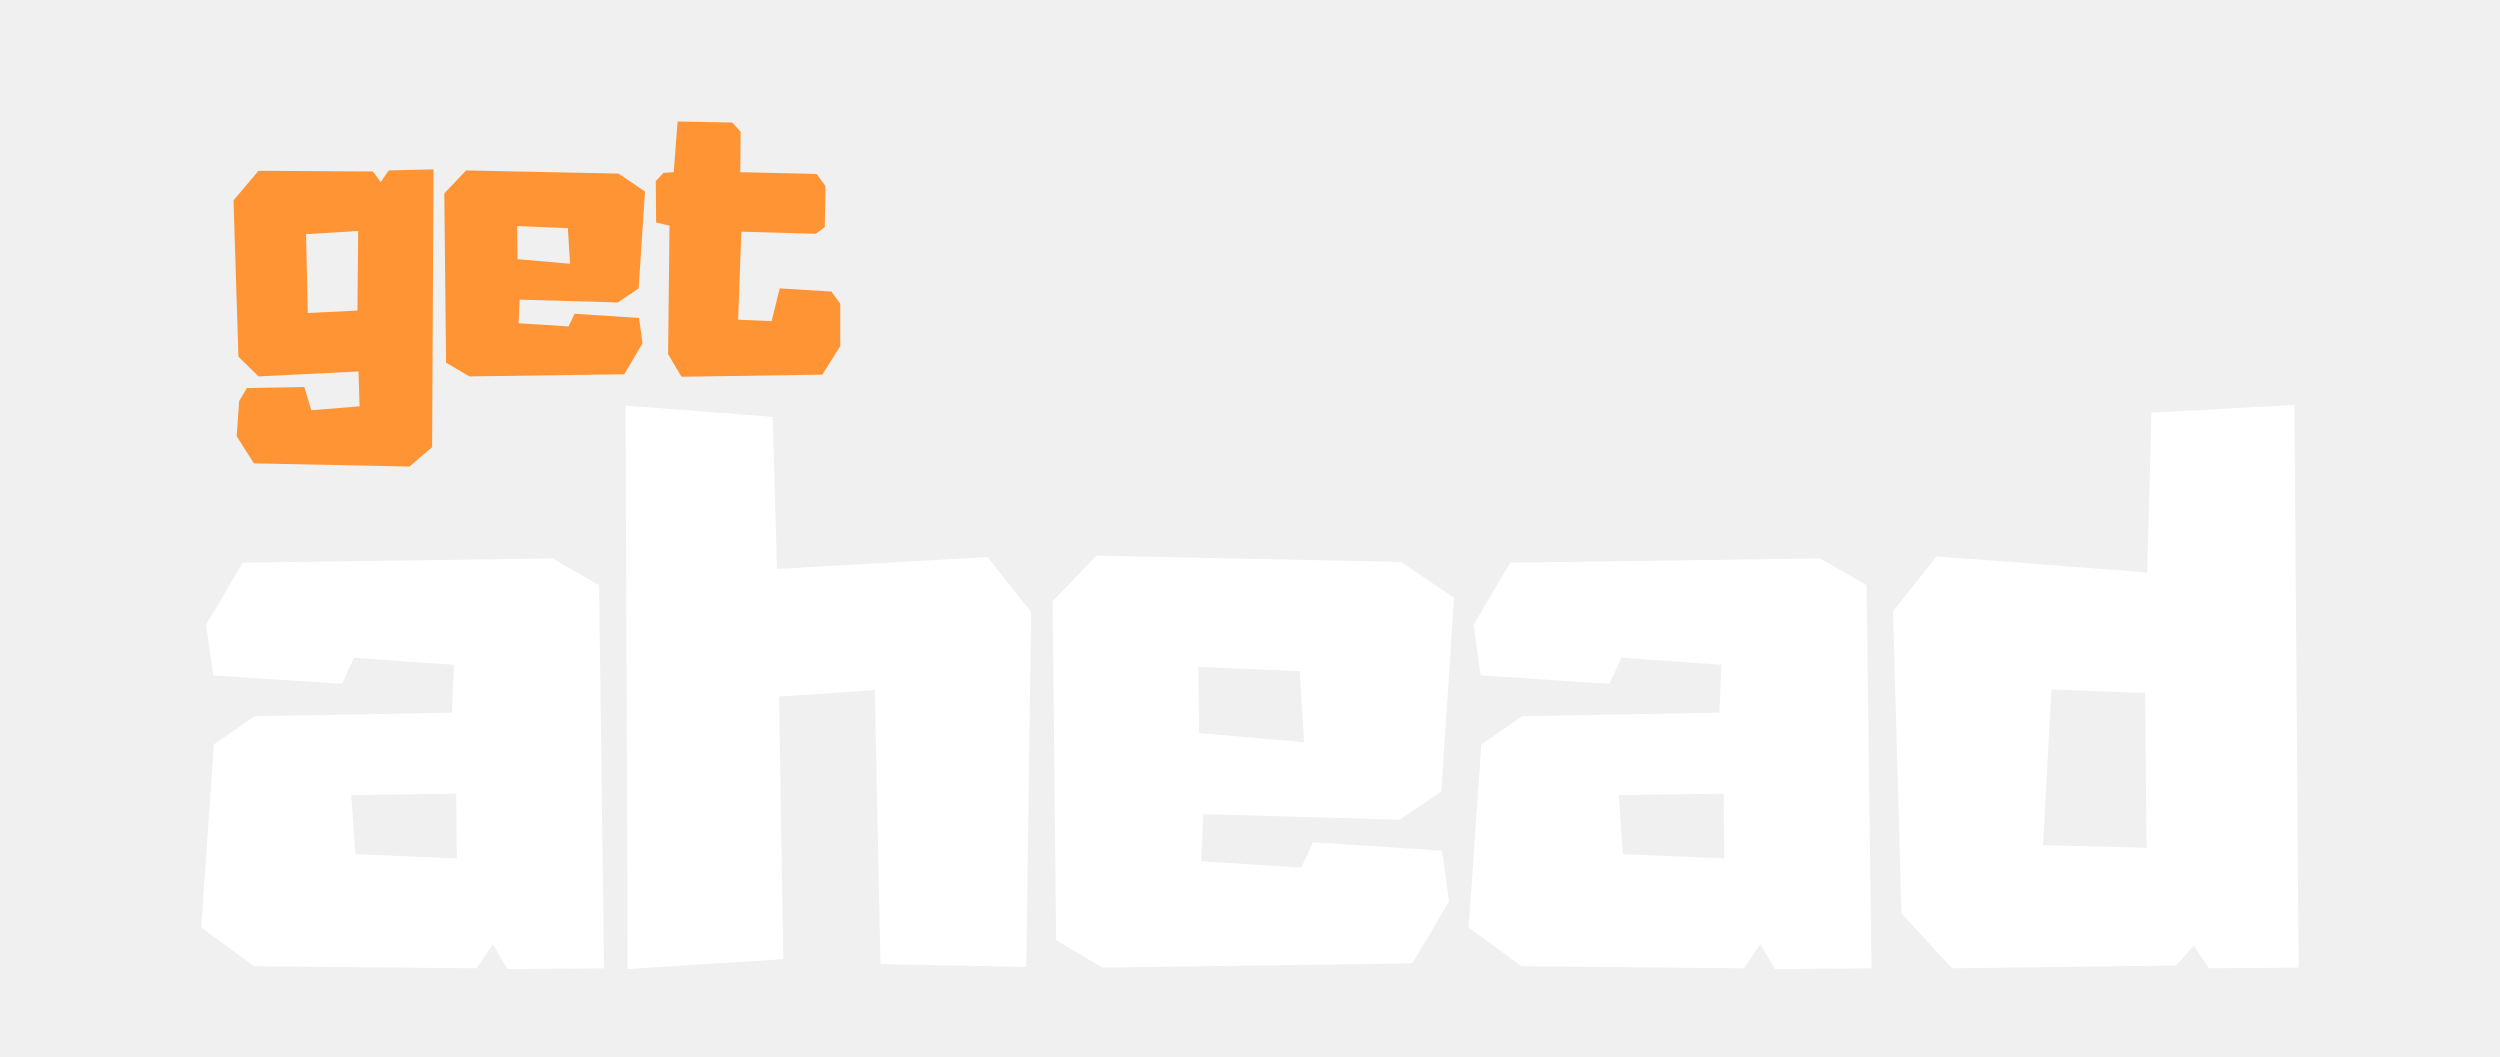
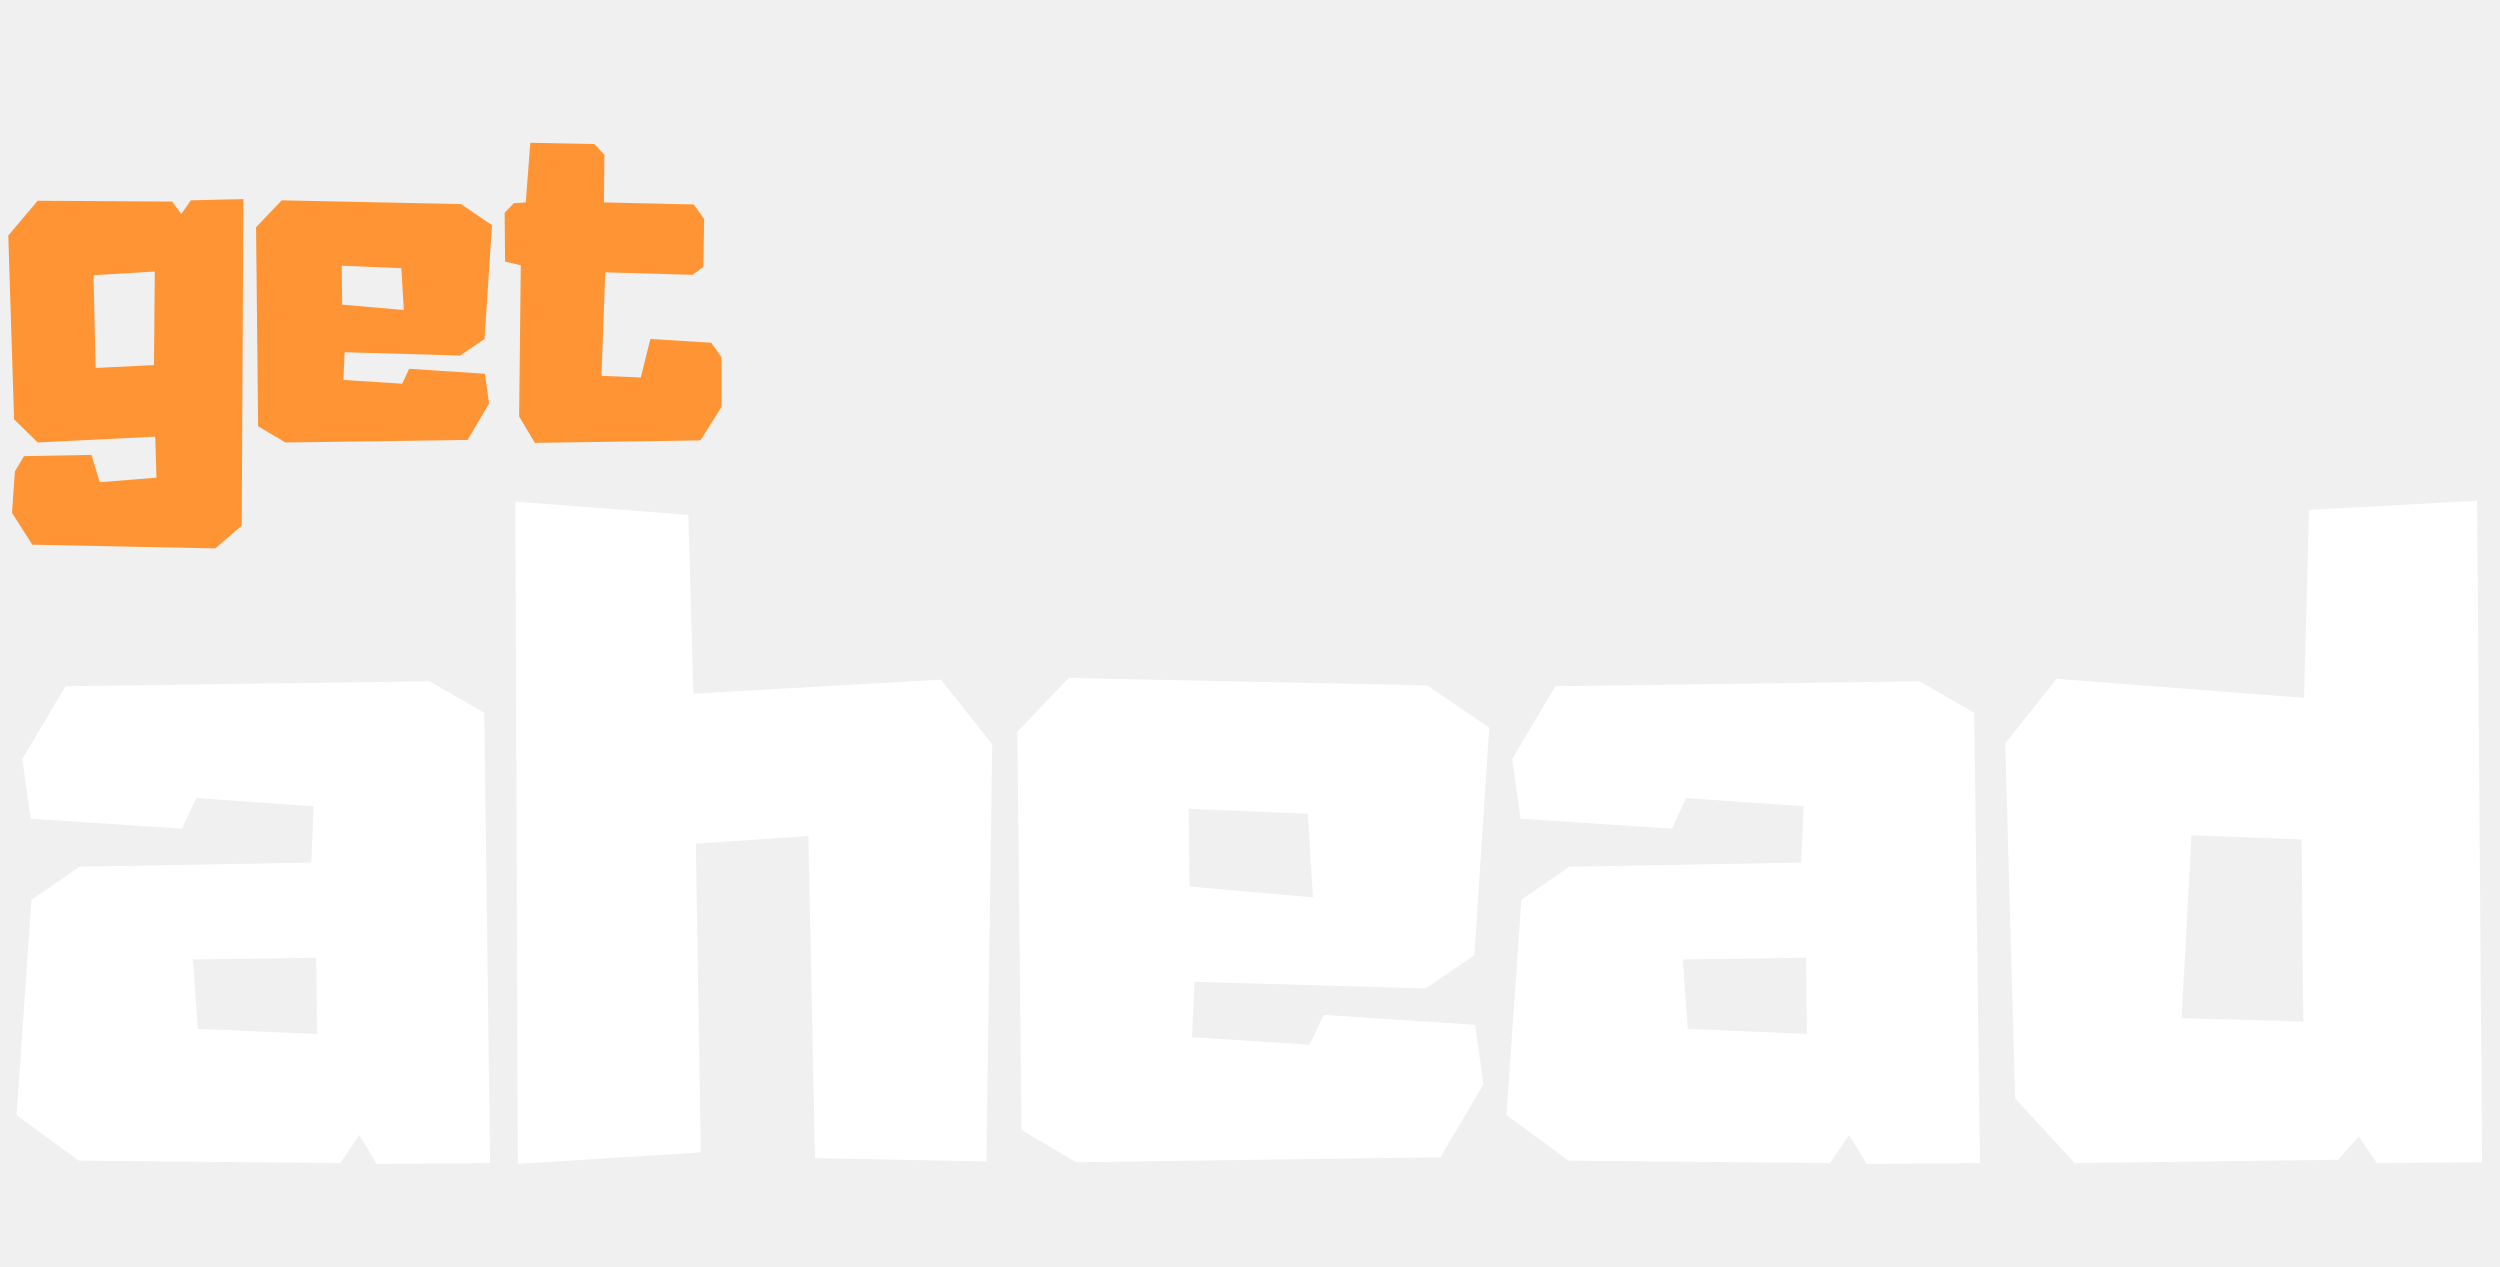
- <svg xmlns="http://www.w3.org/2000/svg" width="710" height="300" viewBox="0 0 710 300" fill="none">
-   <path d="M170.145 166.2L171.545 275L144.145 275.2L139.945 268.2L135.345 275L72.144 274.4L57.145 263.4L60.745 211.4L72.344 203.4L128.345 202.4L128.945 188.8L100.545 186.8L97.144 194.2L60.544 191.8L58.544 177.4L68.945 159.8L156.945 158.6L170.145 166.2ZM129.745 243.8L129.545 225.4L99.745 225.8L100.945 242.6L129.745 243.8ZM280.452 158.2L292.852 173.8L291.452 274.6L250.052 273.8L248.452 196L221.252 197.8L222.452 272.4L178.252 275.2L177.652 115.2L219.452 118.4L220.652 161.6L280.452 158.2ZM372.941 239.2L409.541 241.6L411.541 256L401.141 273.6L313.141 274.8L299.941 267L298.941 170.8L311.341 157.8L397.941 159.6L412.941 169.8L409.341 224.8L397.541 232.8L341.741 231.2L341.141 244.6L369.541 246.4L372.941 239.2ZM370.341 210.8L369.141 190.6L340.341 189.4L340.541 208.2L370.341 210.8ZM530.105 166.2L531.505 275L504.105 275.2L499.905 268.2L495.305 275L432.105 274.4L417.105 263.4L420.705 211.4L432.305 203.4L488.305 202.4L488.905 188.8L460.505 186.8L457.105 194.2L420.505 191.8L418.505 177.4L428.905 159.8L516.905 158.6L530.105 166.2ZM489.705 243.8L489.505 225.4L459.705 225.8L460.905 242.6L489.705 243.8ZM651.613 115L652.813 274.8L627.413 275L623.013 268.6L618.013 274.2L554.413 275L540.013 259.4L537.613 173.6L550.013 158L609.813 162.6L611.013 117.2L651.613 115ZM609.613 240.8L609.213 196.8L582.613 195.8L580.213 240L609.613 240.8Z" fill="white" />
-   <path d="M110.416 48.4L123.116 48.1L122.716 127L116.316 132.5L72.116 131.6L67.216 123.9L67.916 113.9L70.116 110.2L86.416 109.9L88.416 116.5L102.116 115.4L101.816 105.5L73.416 106.9L67.716 101.3L66.316 56.9L73.416 48.5L105.916 48.7L108.116 51.7L110.416 48.4ZM86.916 66.5L87.416 88.9L101.516 88.2L101.716 65.6L86.916 66.5ZM163.18 89.1L181.48 90.3L182.48 97.5L177.28 106.3L133.28 106.9L126.68 103L126.18 54.9L132.38 48.4L175.68 49.3L183.18 54.4L181.38 81.9L175.48 85.9L147.58 85.1L147.28 91.8L161.48 92.7L163.18 89.1ZM161.88 74.9L161.28 64.8L146.88 64.2L146.98 73.6L161.88 74.9ZM238.638 86.3V98.3L233.538 106.4L193.538 107L189.738 100.6L190.138 64.1L186.338 63.2L186.238 51.4L188.438 49.1L191.338 48.9L192.438 34.5L207.938 34.8L210.338 37.4L210.238 48.9L231.938 49.4L234.438 52.9L234.238 64.5L231.638 66.4L210.538 65.8L209.638 90.8L219.138 91.2L221.438 81.9L236.138 82.8L238.638 86.3Z" fill="#FF9434" />
+ <svg xmlns="http://www.w3.org/2000/svg" width="604" height="306" viewBox="0 0 604 306" fill="none">
+   <path d="M46.1 48.4L58.8 48.1L58.4 127L52 132.5L7.8 131.6L2.9 123.9L3.6 113.9L5.8 110.2L22.1 109.9L24.1 116.5L37.8 115.4L37.5 105.5L9.1 106.9L3.4 101.3L2 56.9L9.1 48.5L41.6 48.7L43.8 51.7L46.1 48.4ZM22.6 66.5L23.1 88.9L37.2 88.2L37.4 65.6L22.6 66.5ZM98.863 89.1L117.163 90.3L118.163 97.5L112.963 106.3L68.963 106.9L62.363 103L61.863 54.9L68.063 48.4L111.363 49.3L118.863 54.4L117.063 81.9L111.163 85.9L83.263 85.1L82.963 91.8L97.163 92.7L98.863 89.1ZM97.563 74.9L96.963 64.8L82.563 64.2L82.663 73.6L97.563 74.9ZM174.322 86.3V98.3L169.222 106.4L129.222 107L125.422 100.6L125.822 64.1L122.022 63.2L121.922 51.4L124.122 49.1L127.022 48.9L128.122 34.5L143.622 34.8L146.022 37.4L145.922 48.9L167.622 49.4L170.122 52.9L169.922 64.5L167.322 66.4L146.222 65.8L145.322 90.8L154.822 91.2L157.122 81.9L171.822 82.8L174.322 86.3Z" fill="#FF9434" />
+   <path d="M117 172.2L118.4 281L91 281.2L86.8 274.2L82.2 281L19 280.4L4 269.4L7.6 217.4L19.2 209.4L75.2 208.4L75.8 194.8L47.4 192.8L44 200.2L7.4 197.8L5.4 183.4L15.8 165.8L103.8 164.6L117 172.2ZM76.6 249.8L76.4 231.4L46.6 231.8L47.8 248.6L76.6 249.8ZM227.308 164.2L239.708 179.8L238.308 280.6L196.908 279.8L195.308 202L168.108 203.8L169.308 278.4L125.108 281.2L124.508 121.2L166.308 124.4L167.508 167.6L227.308 164.2ZM319.797 245.2L356.397 247.6L358.397 262L347.997 279.6L259.997 280.8L246.797 273L245.797 176.8L258.197 163.8L344.797 165.6L359.797 175.8L356.197 230.8L344.397 238.8L288.597 237.2L287.997 250.6L316.397 252.4L319.797 245.2ZM317.197 216.8L315.997 196.6L287.197 195.4L287.397 214.2L317.197 216.8ZM476.961 172.2L478.361 281L450.961 281.2L446.761 274.2L442.161 281L378.961 280.4L363.961 269.4L367.561 217.4L379.161 209.4L435.161 208.4L435.761 194.8L407.361 192.8L403.961 200.2L367.361 197.8L365.361 183.4L375.761 165.8L463.761 164.6L476.961 172.2ZM436.561 249.8L436.361 231.4L406.561 231.8L407.761 248.6L436.561 249.8ZM598.469 121L599.669 280.8L574.269 281L569.869 274.6L564.869 280.2L501.269 281L486.869 265.4L484.469 179.6L496.869 164L556.669 168.6L557.869 123.2L598.469 121ZM556.469 246.8L556.069 202.8L529.469 201.8L527.069 246L556.469 246.8Z" fill="white" />
</svg>
